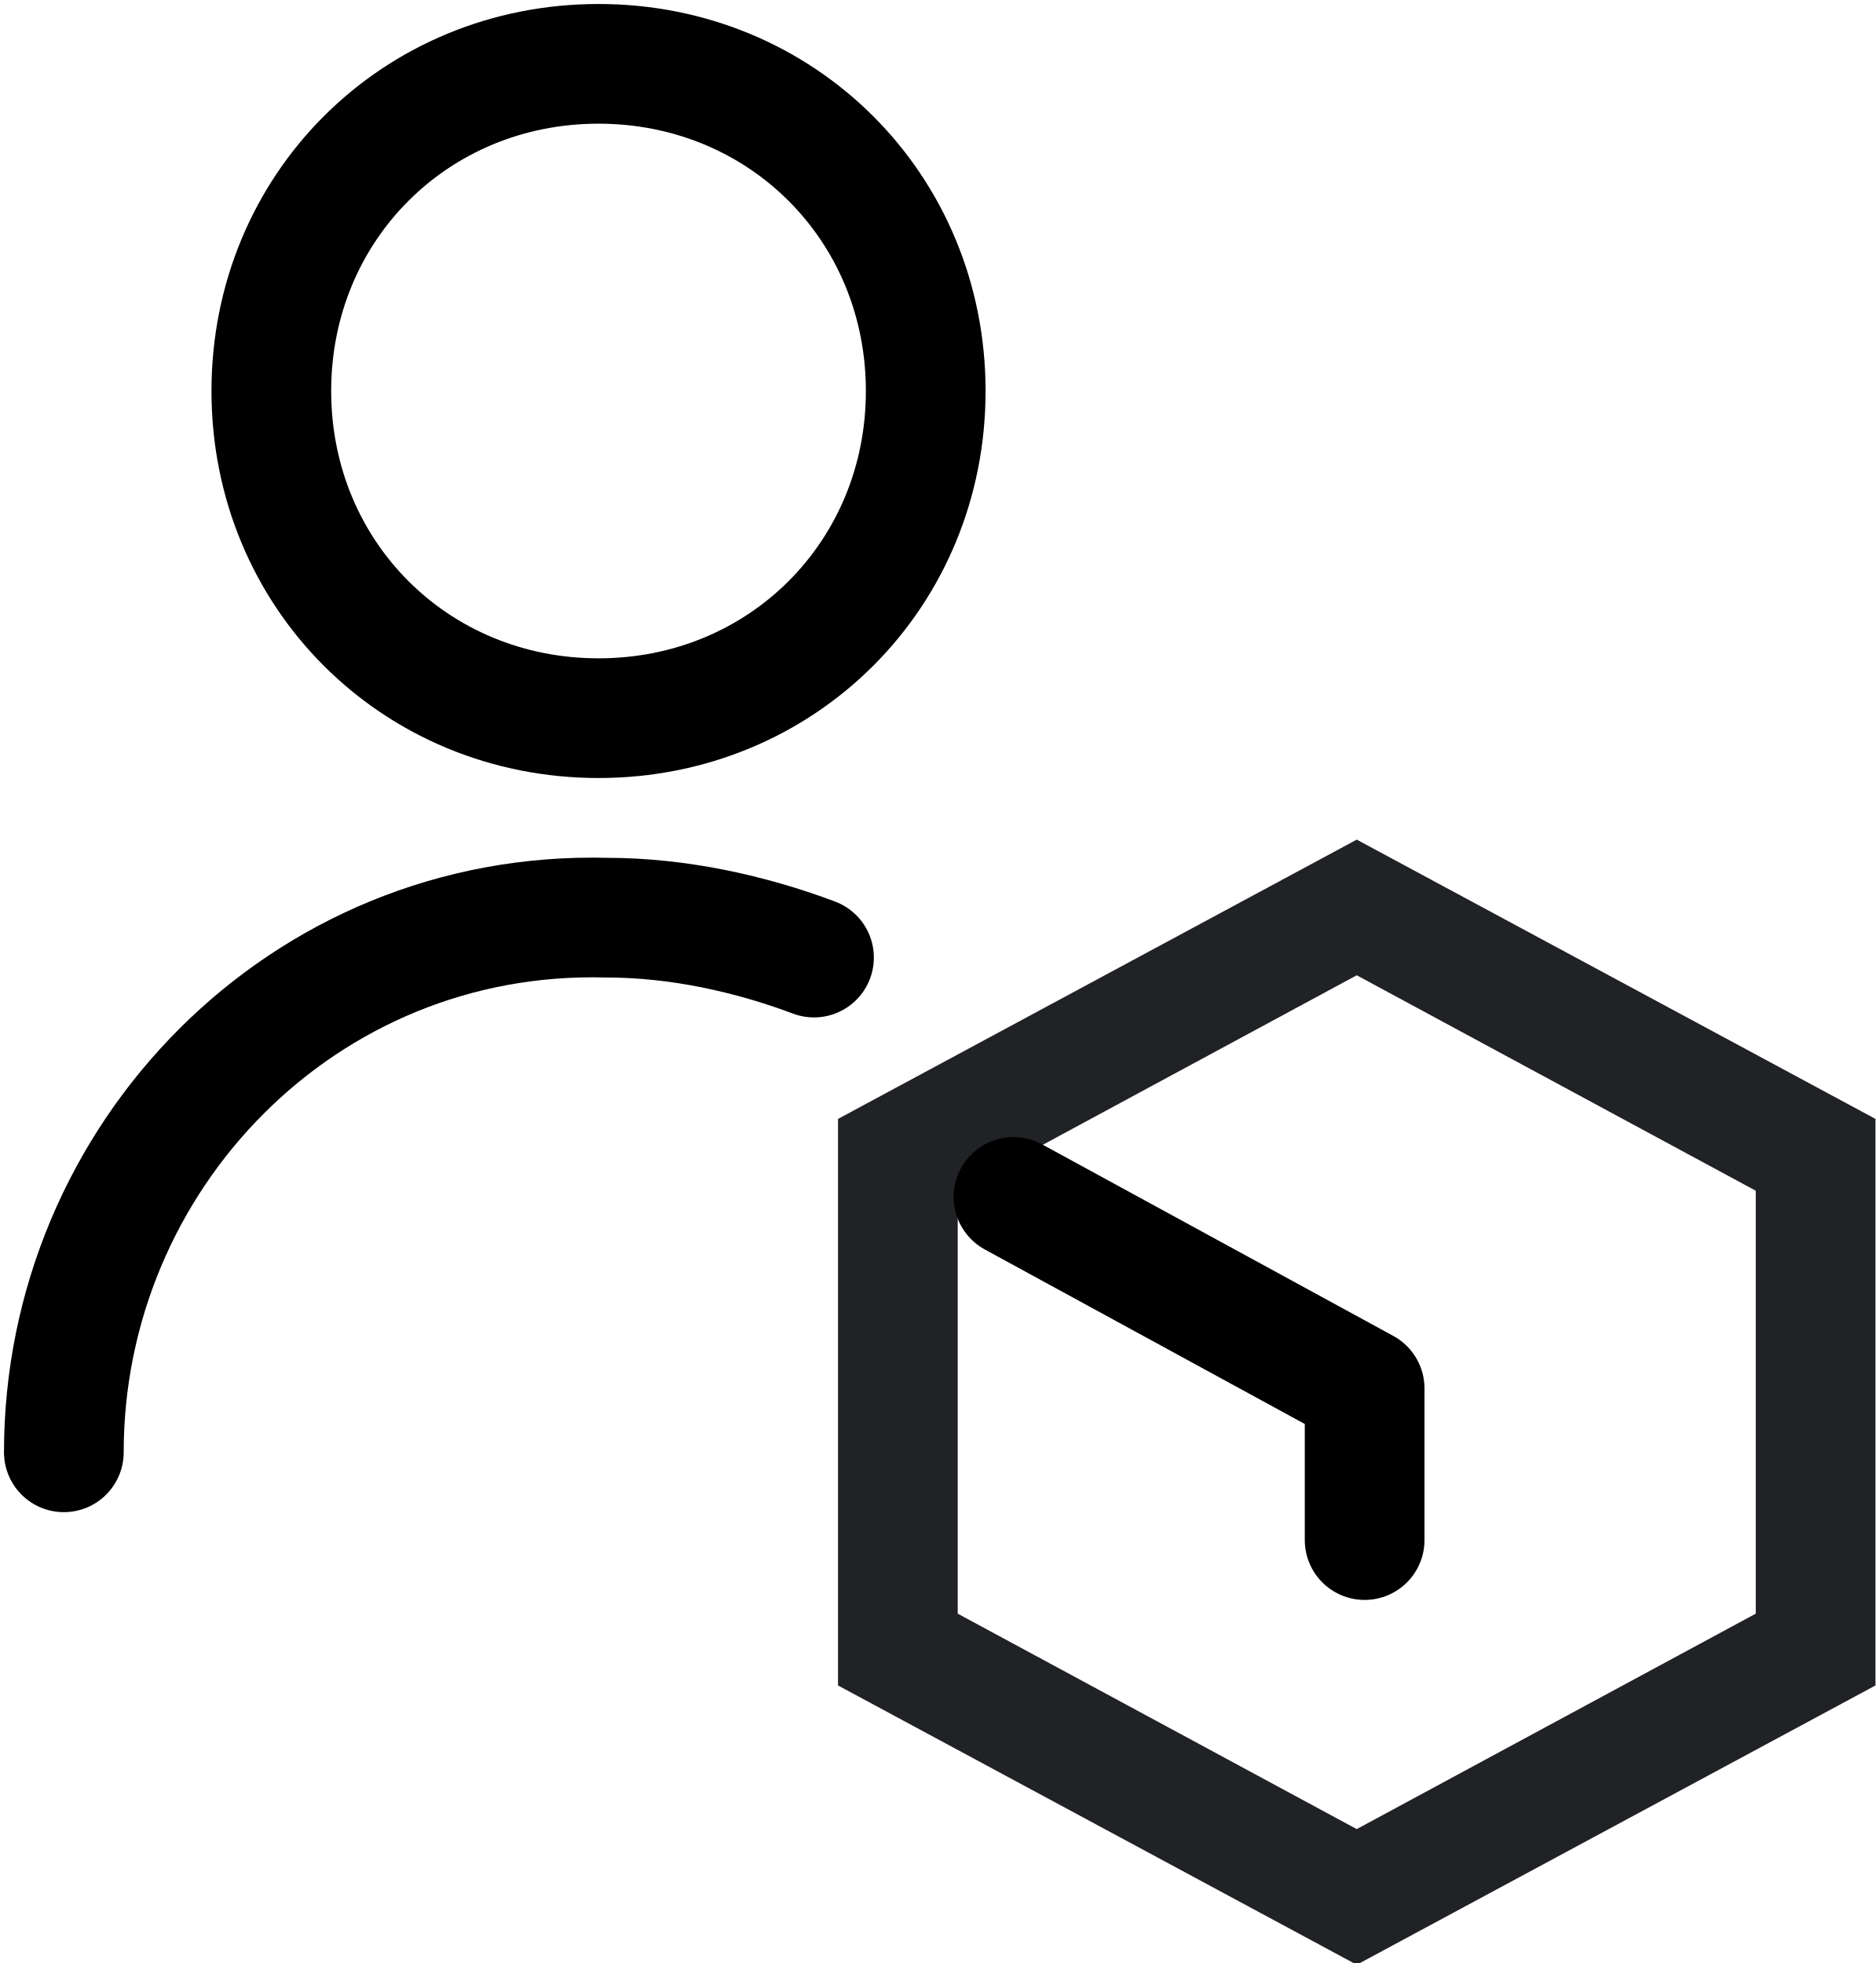
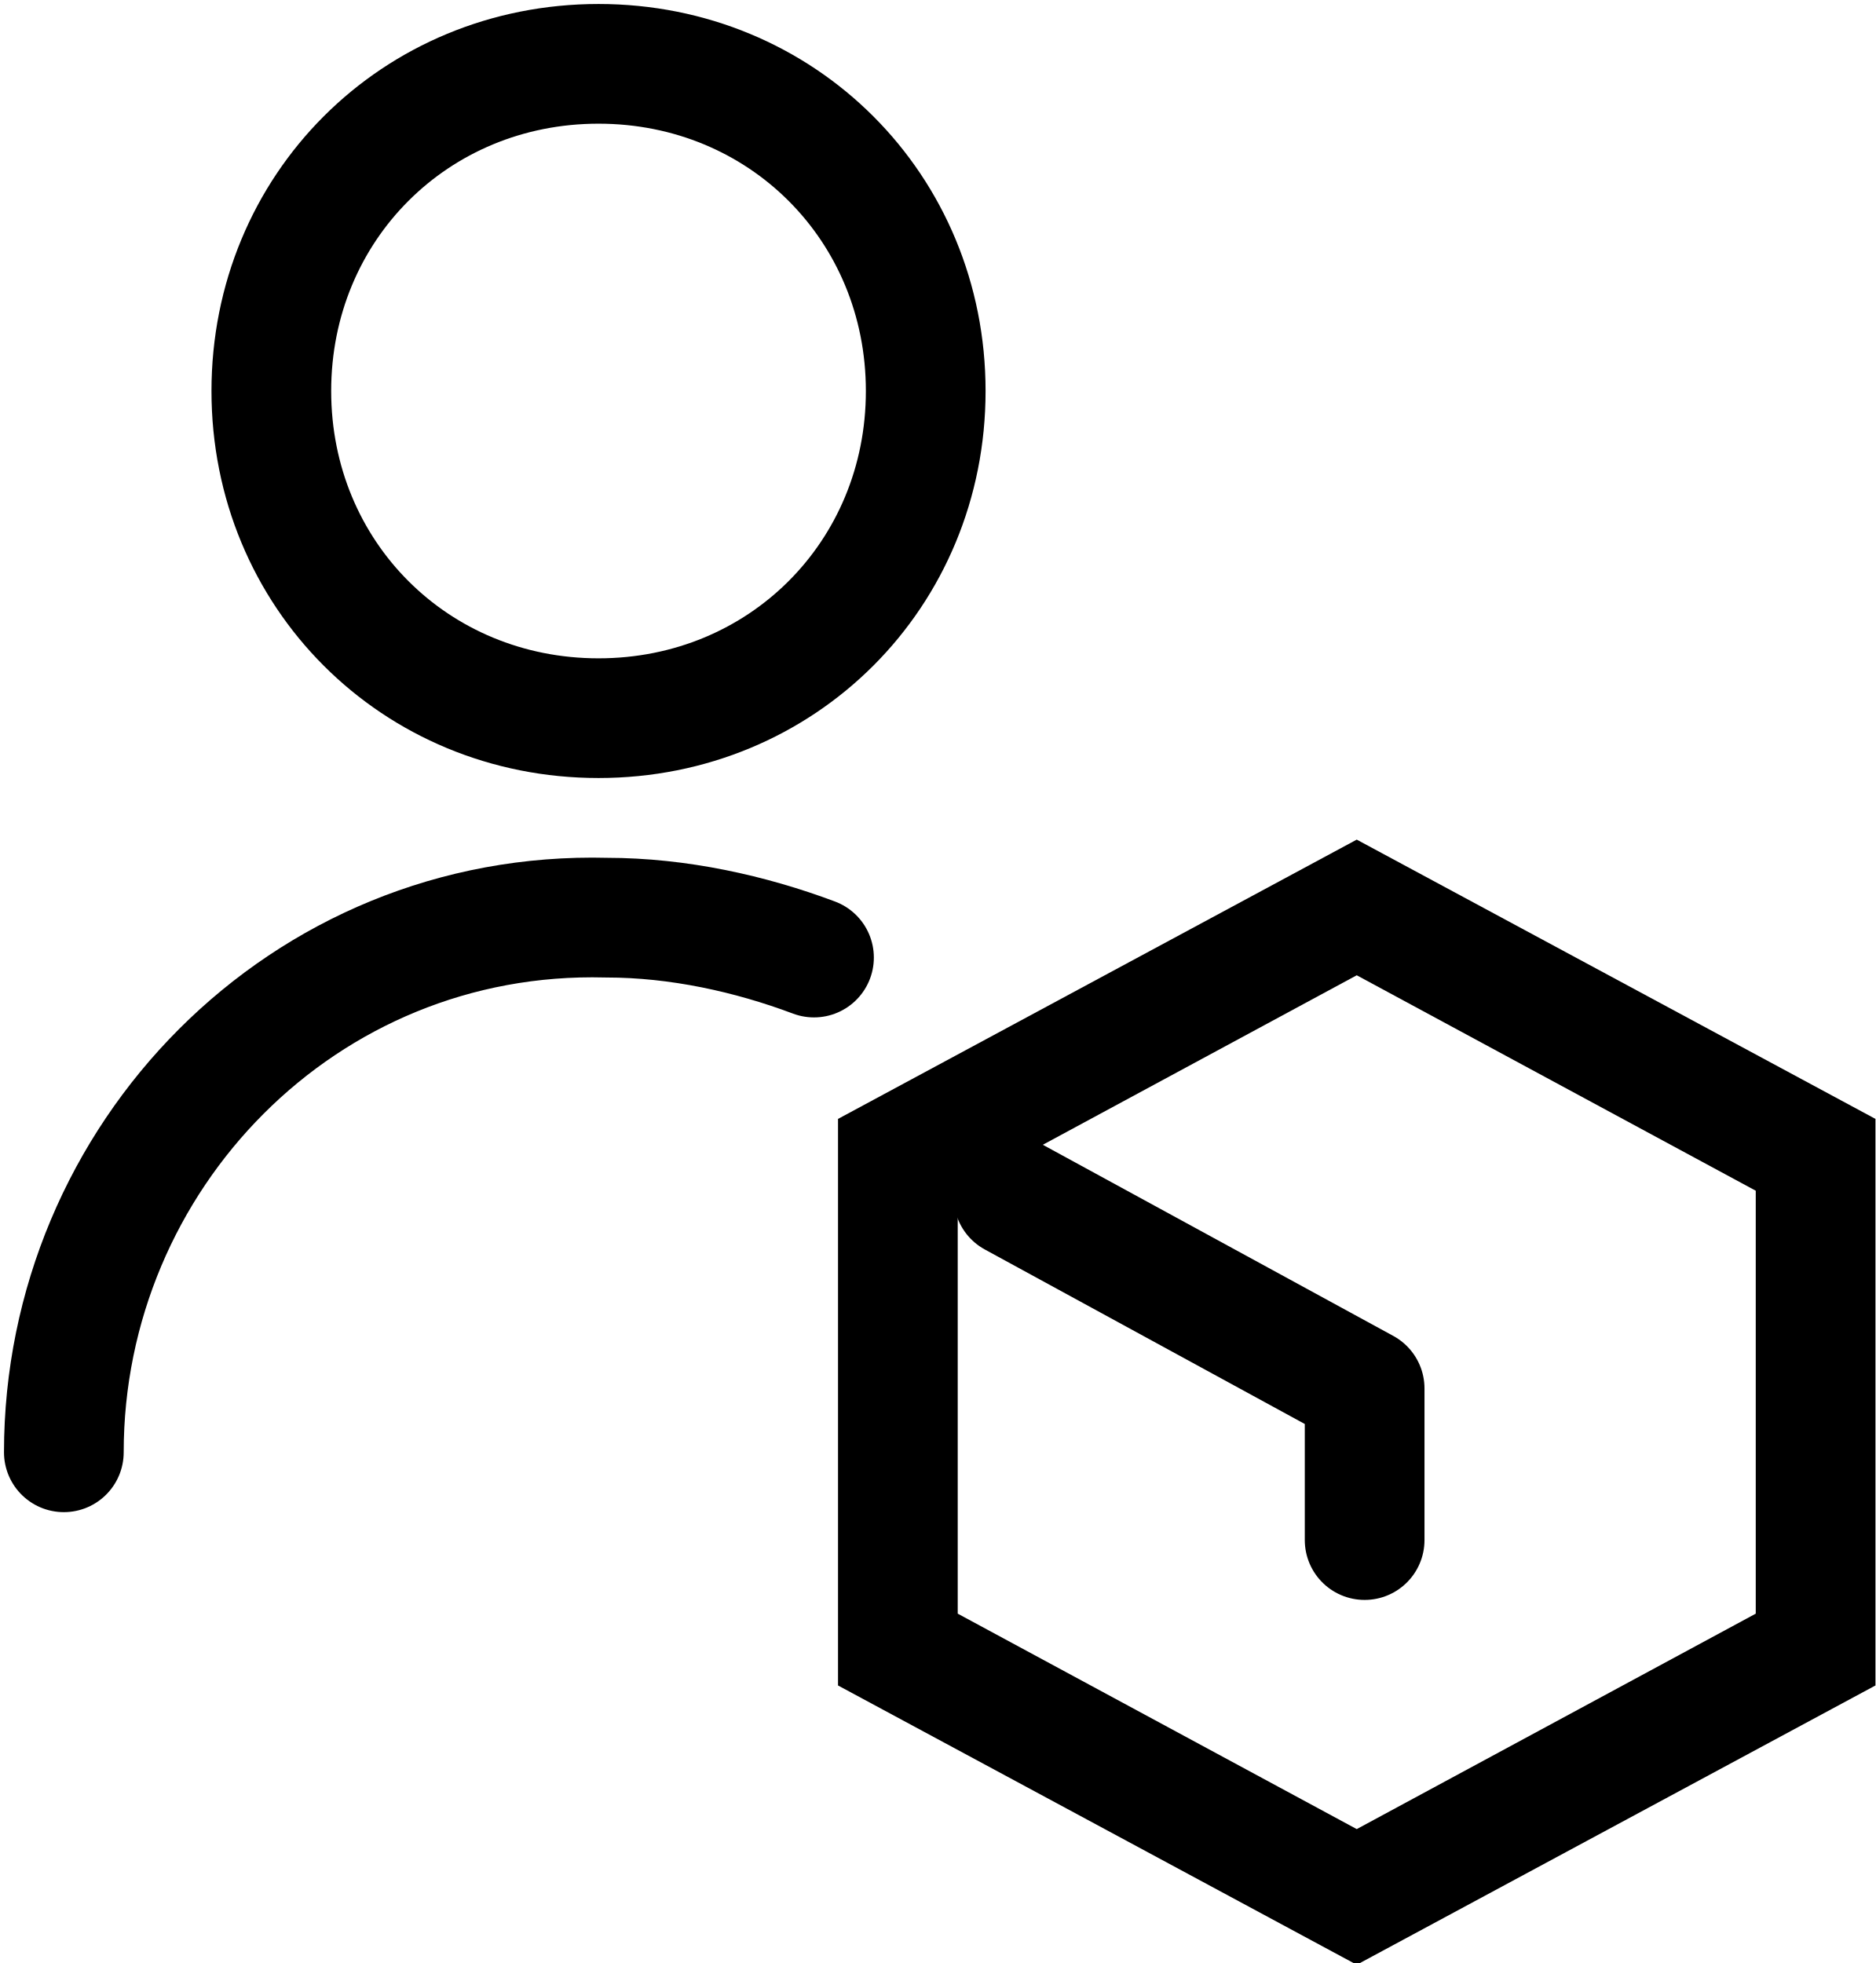
<svg xmlns="http://www.w3.org/2000/svg" version="1.1" id="Layer_1" x="0" y="0" viewBox="0 0 23.5 24.6" xml:space="preserve">
  <style>.current-delegate-st0{fill:none;stroke:currentColor;stroke-width:1.5;stroke-linecap:round;stroke-linejoin:round}</style>
  <g id="current_delegate" transform="translate(-418 -2757)">
    <g id="Regular_384">
      <path id="Shape_1503" class="current-delegate-st0" d="M418.8 2775.2c0-3.7 3-6.8 6.8-6.7.9 0 1.8.2 2.6.5" />
      <path id="Oval_562" class="current-delegate-st0" d="M425.5 2766c2.3 0 4.1-1.8 4.1-4.1s-1.8-4.1-4.1-4.1-4.1 1.8-4.1 4.1 1.8 4.1 4.1 4.1z" />
    </g>
    <g id="Многоугольник_1790">
      <path d="M931.5 744.2l-6.5-3.5v-7.1l6.5-3.5 6.5 3.5v7.1l-6.5 3.5z" fill="none" transform="translate(-496.499 2037.422)" />
-       <path d="M931.5 742.5l5-2.7v-5.3l-5-2.7-5 2.7v5.3l5 2.7m0 1.7l-6.5-3.5v-7.1l6.5-3.5 6.5 3.5v7.1l-6.5 3.5z" fill="#212225" transform="translate(-496.499 2037.422)" />
+       <path d="M931.5 742.5l5-2.7v-5.3l-5-2.7-5 2.7v5.3l5 2.7m0 1.7l-6.5-3.5v-7.1l6.5-3.5 6.5 3.5v7.1l-6.5 3.5z" fill="currentColor" transform="translate(-496.499 2037.422)" />
    </g>
    <path id="Многоугольник_1790_копия" class="current-delegate-st0" d="M435.1 2776.3v-1.9l-4.4-2.4" />
  </g>
</svg>
